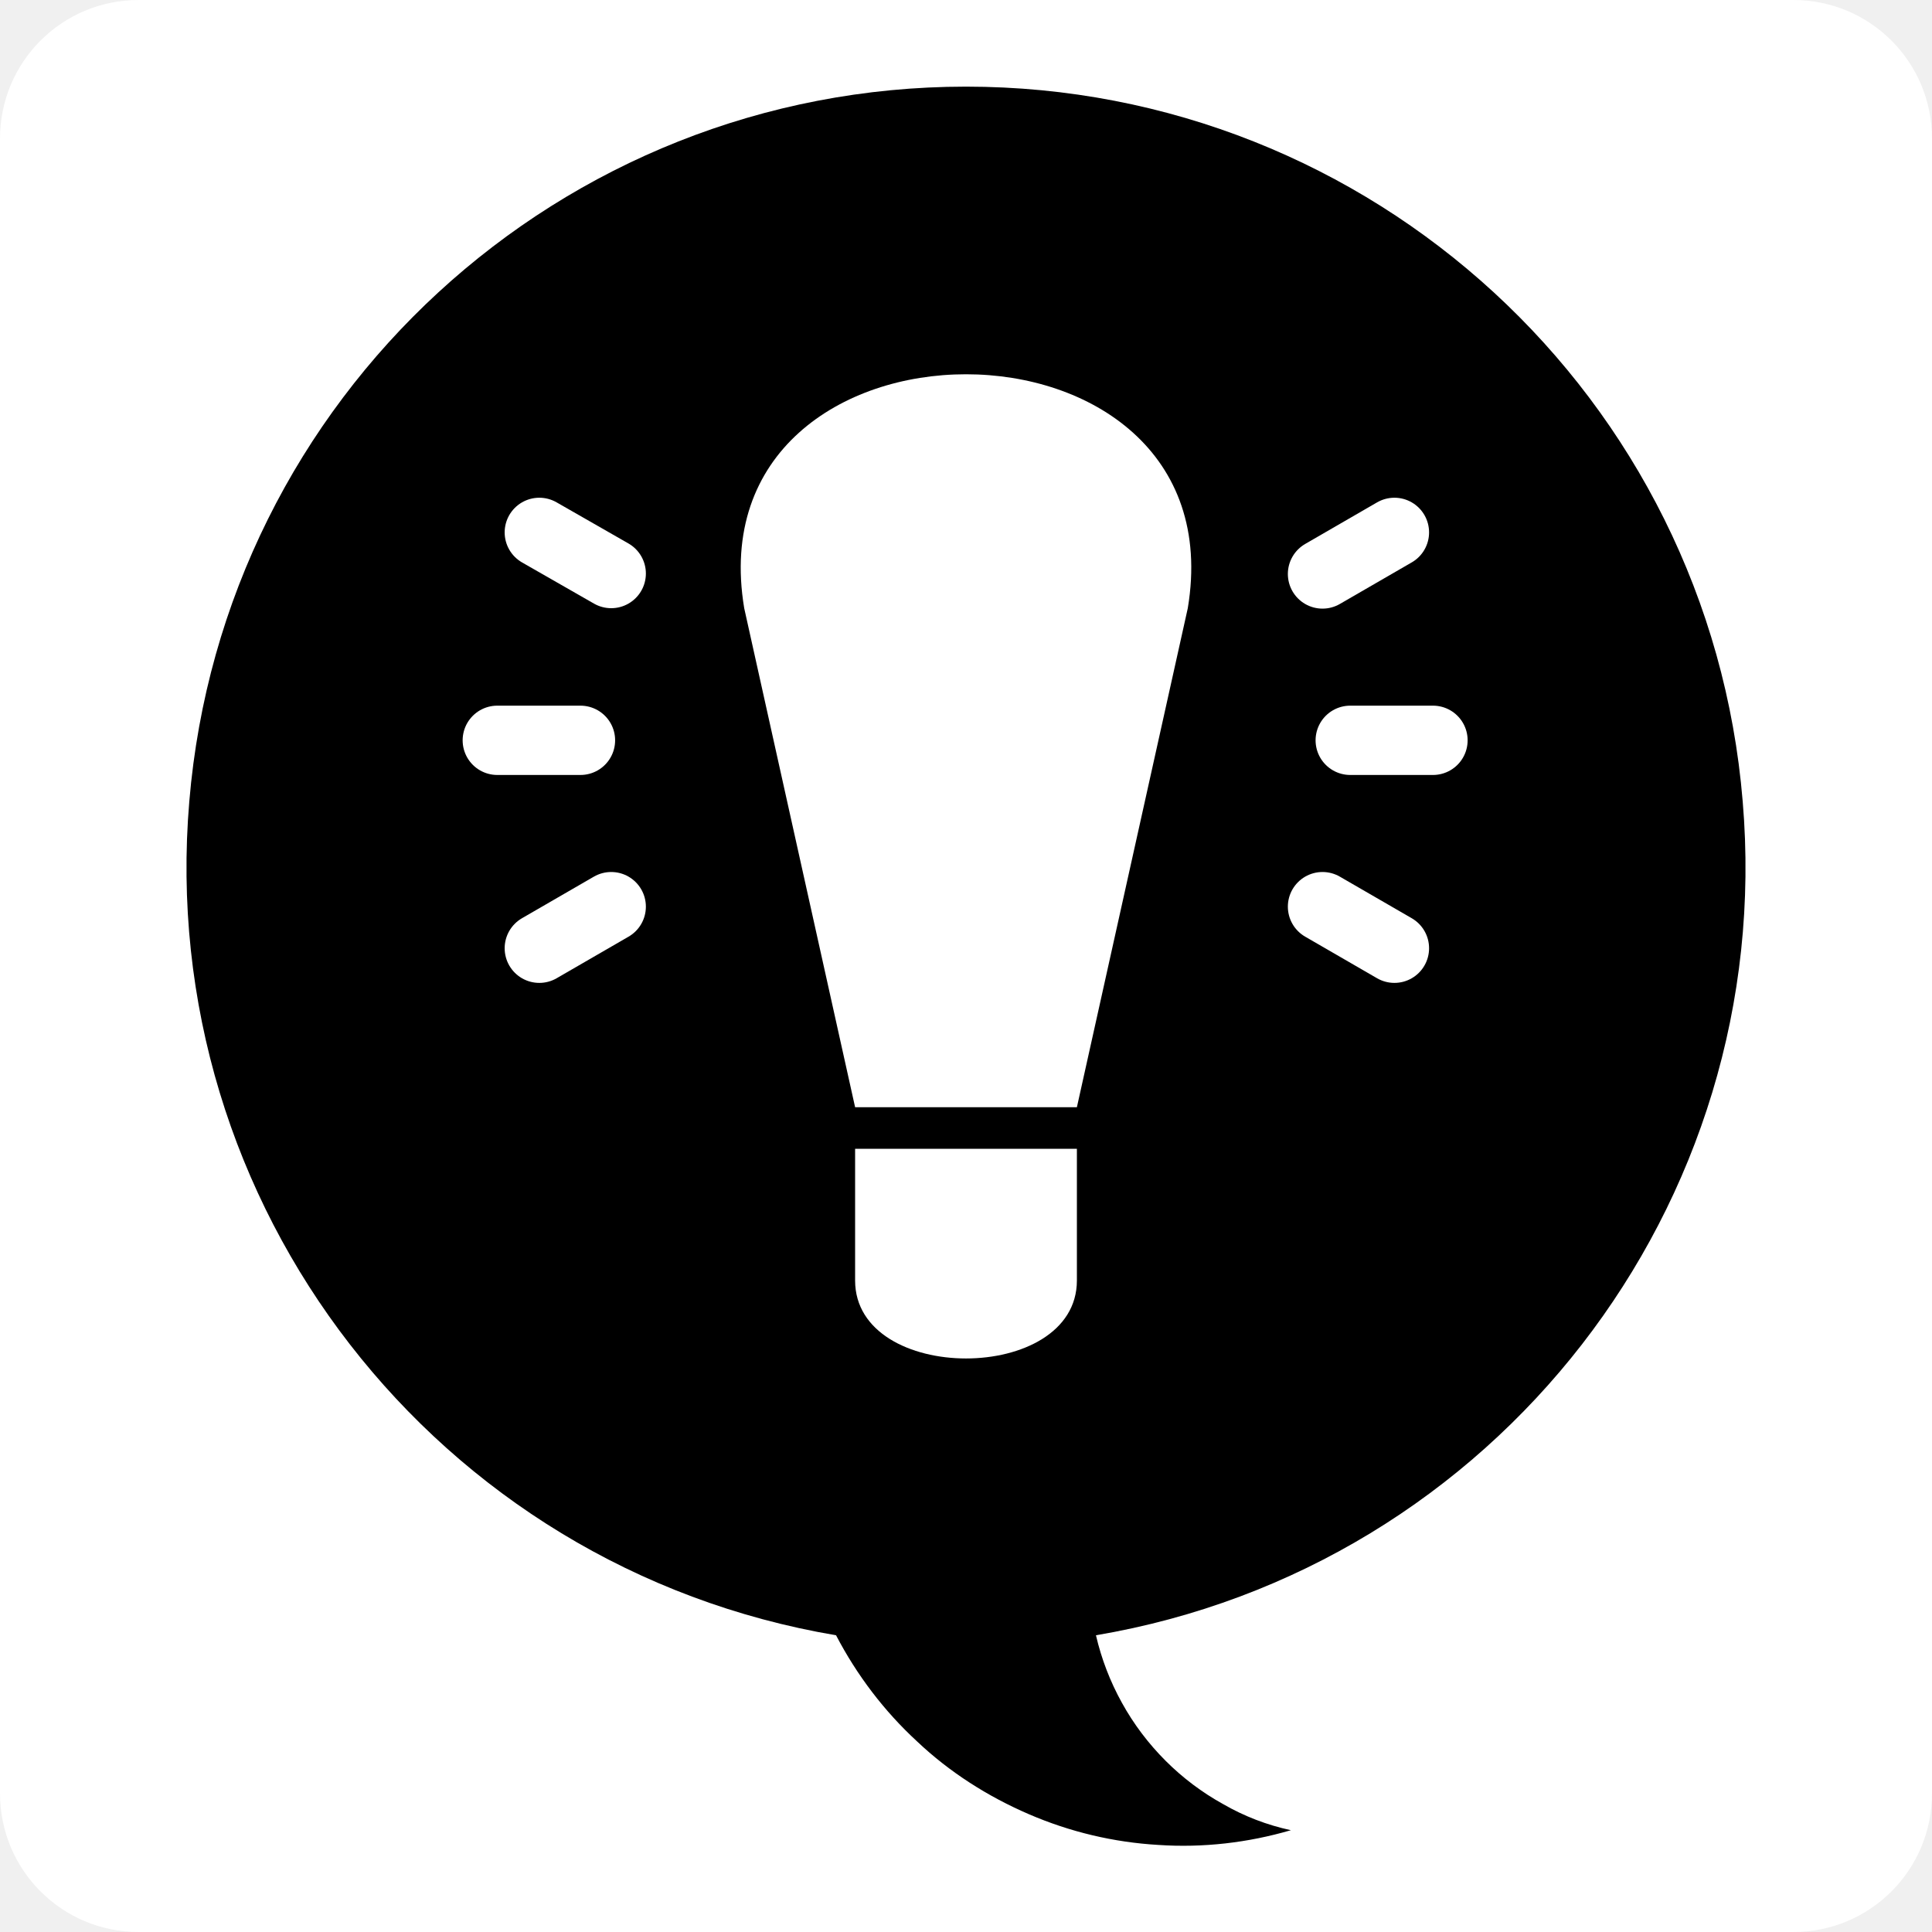
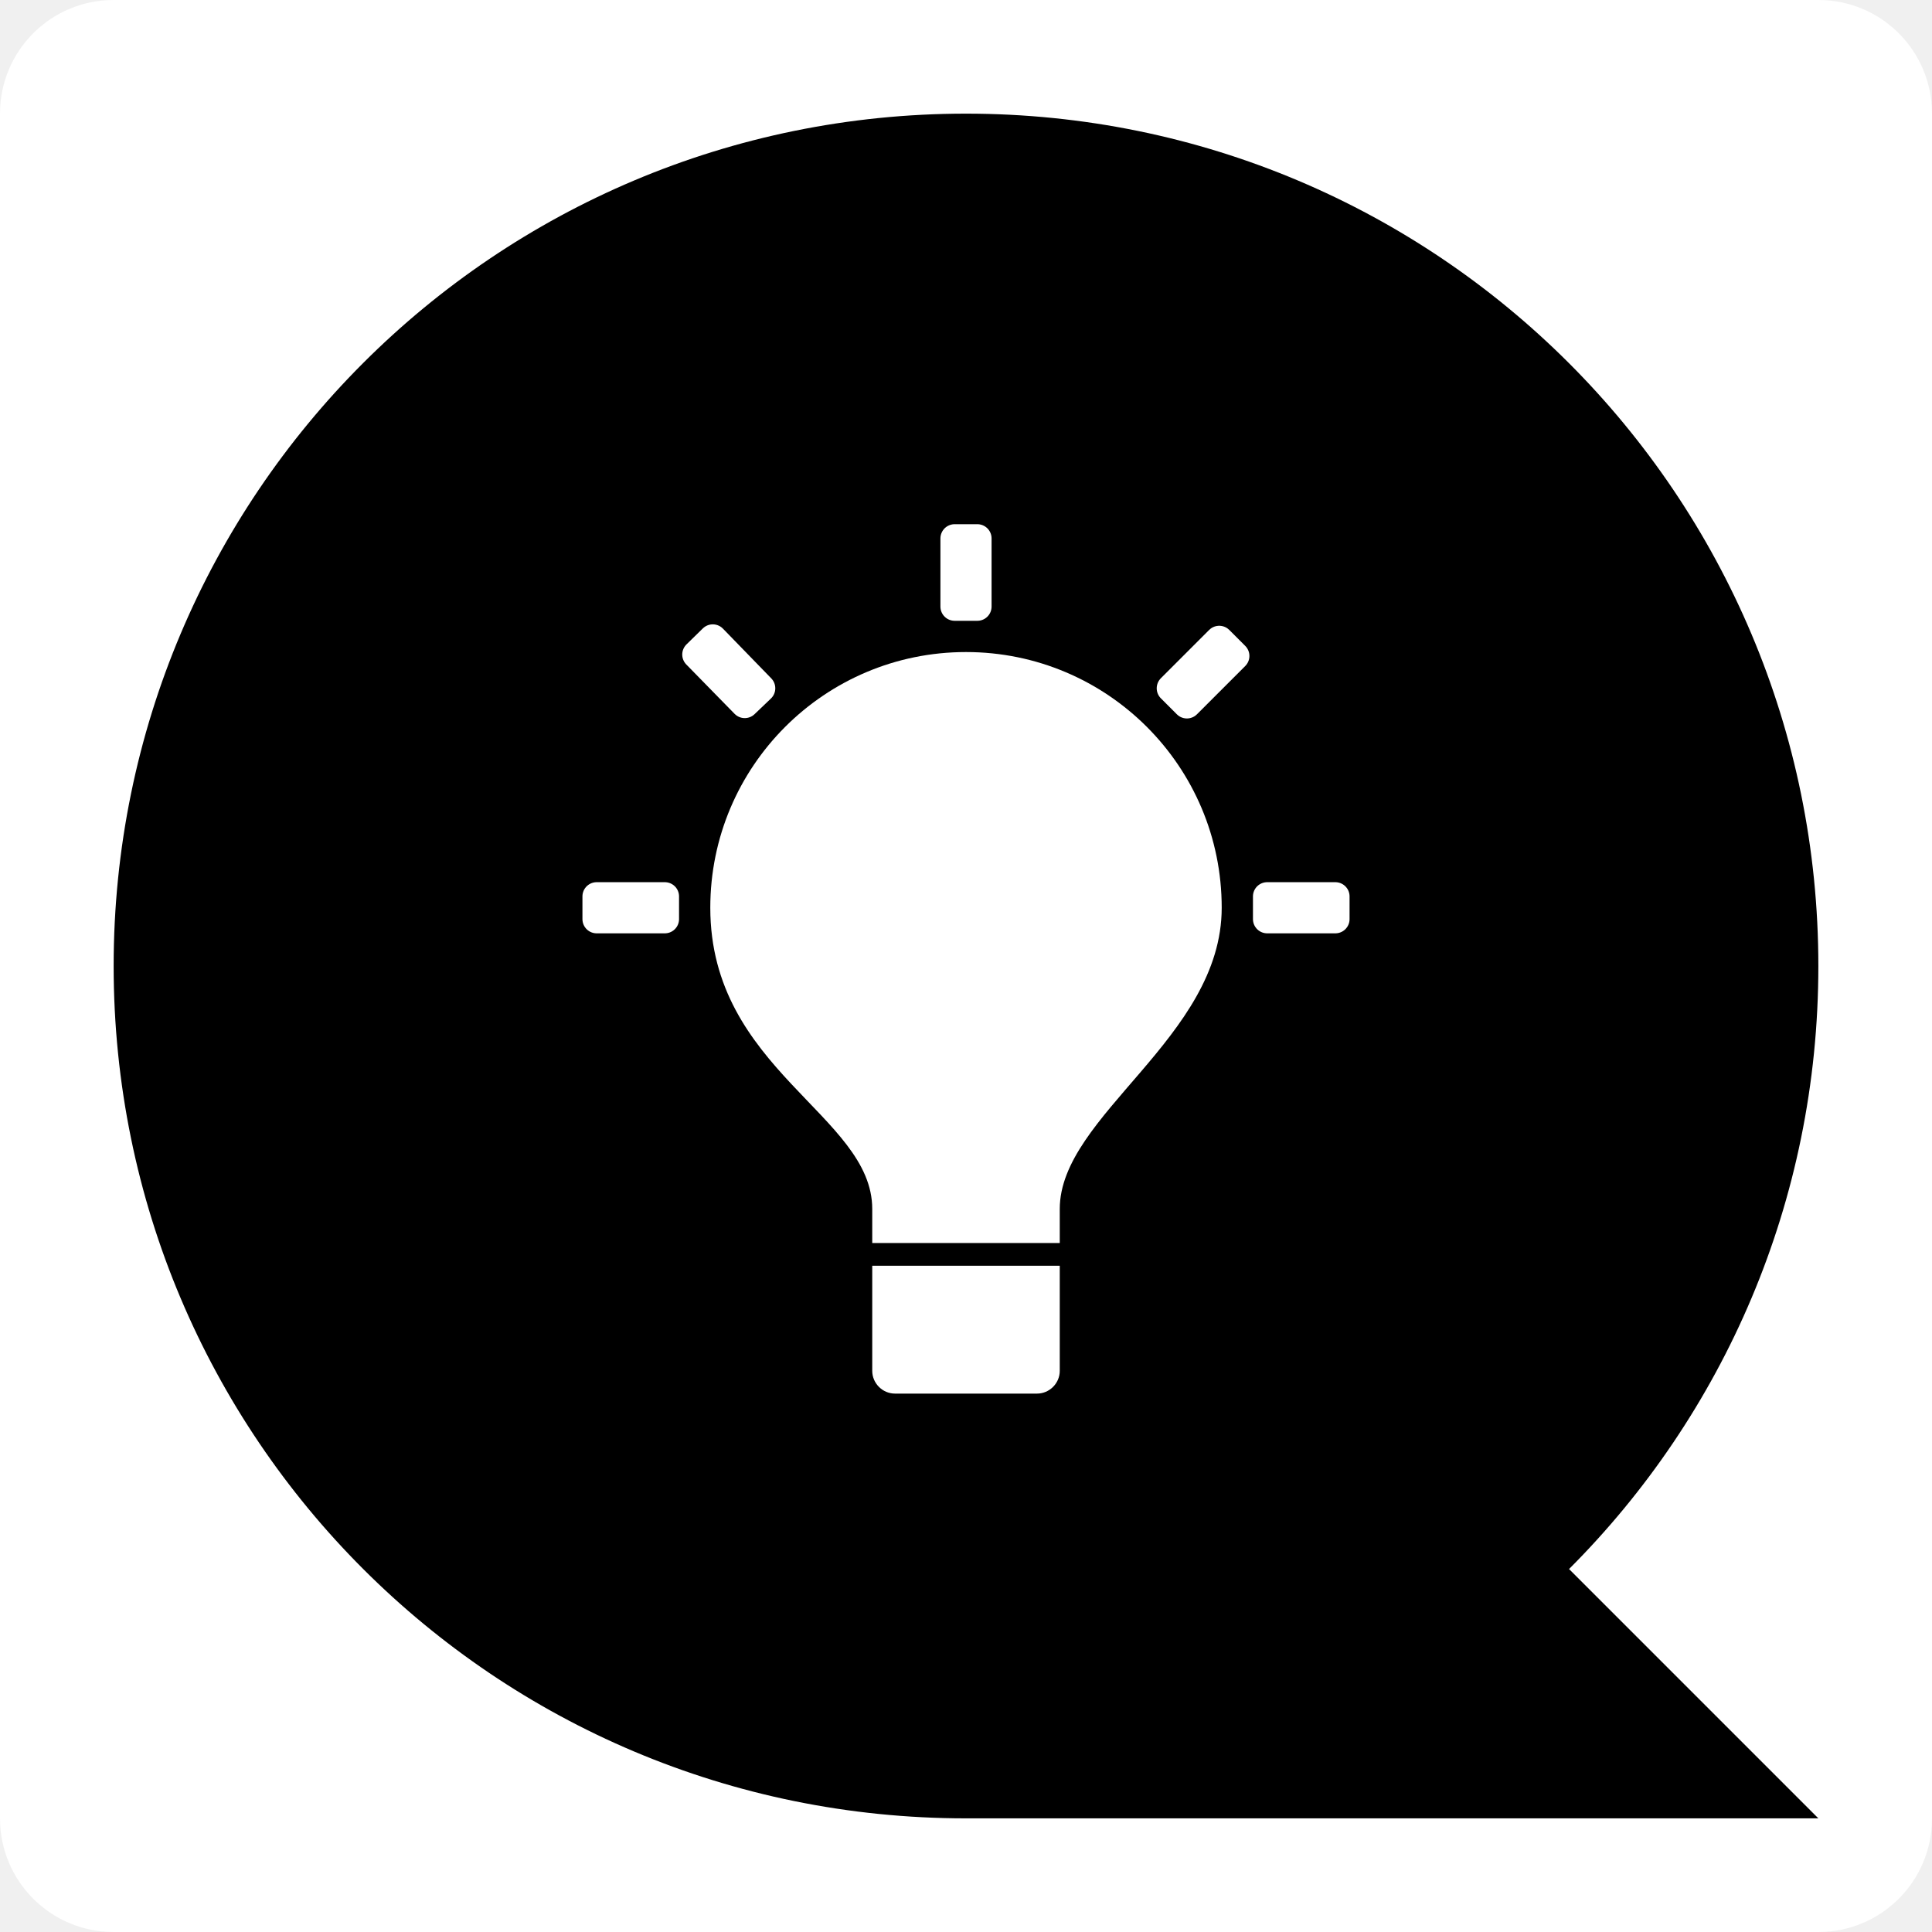
- <svg xmlns="http://www.w3.org/2000/svg" version="1.2" viewBox="0 0 446 446" width="446" height="446">
-   <path fill="#FFFFFF" d="m0 32c0-17.7 14.3-32 32-32h382c17.7 0 32 14.3 32 32v382c0 17.7-14.3 32-32 32h-382c-17.7 0-32-14.3-32-32z" />
-   <path fill="#000000" d="m193 377.5c-92.3-15.6-157.2-99.3-149.3-192.5 7.8-93.3 85.7-165 179.3-165 93.6 0 171.6 71.7 179.3 165 7.9 93.2-57.1 176.9-149.3 192.5q1.9 8.2 6 15.6c2.7 4.9 6.1 9.4 10.1 13.4 3.9 3.9 8.4 7.3 13.3 10q7.3 4.2 15.6 6c-9.9 2.9-20.3 4.1-30.6 3.4-10.3-0.6-20.4-3-29.9-7.1-9.5-4.1-18.3-9.7-25.8-16.8-7.6-7-13.9-15.3-18.7-24.5z" />
-   <path fill="#FFFFFF" d="m197.4 255.6l-25.6-115.2c-12-72 114.4-72 102.4 0l-25.6 115.2zm0 9.6h51.2v30.4c0 24-51.2 24-51.2 0z" />
-   <g stroke-width="16" stroke="#FFFFFF" stroke-linecap="round" stroke-linejoin="round">
-     <path d="m124.5 122.9l16.6 9.5" />
-     <path d="m114.8 170.9h19.2" />
-     <path d="m124.5 218.9l16.6-9.6" />
-     <path d="m305.3 132.5l16.6-9.6" />
-     <path d="m311.7 170.9h19.1" />
-     <path d="m305.3 209.3l16.6 9.6" />
+ <svg xmlns="http://www.w3.org/2000/svg" version="1.2" viewBox="0 0 544 544" width="544" height="544">
+   <path fill="#FFFFFF" d="m0 32c0-17.7 14.3-32 32-32h480c17.7 0 32 14.3 32 32v480c0 17.7-14.3 32-32 32h-480c-17.7 0-32-14.3-32-32z" />
+   <path fill="#000000" d="m272 512c-132.7 0-240-107.3-240-240 0-132.7 107.3-240 240-240 132.7 0 240 107.3 240 240 0 66.4-26.8 126.4-70.2 169.8 70.2 70.2 70.2 70.2 70.2 70.2 0 0-196.3 0-240 0z" />
+   <g fill="#FFFFFF">
+     <path d="m200 255.6c0-39.8 32.2-72 72-72 39.8 0 72 32.2 72 72 0 36.6-45.6 58.4-45.6 84.8 0 9.6 0 9.6 0 9.6h-52.8c0 0 0 0 0-9.6 0-26.4-45.6-39.2-45.6-84.8z" />
+     <path d="m298.4 356.4v29.6c0 3.5-2.9 6.4-6.4 6.4h-40c-3.5 0-6.4-2.9-6.4-6.4v-29.6" />
+     <path stroke-width="8" stroke="#FFFFFF" stroke-linecap="round" stroke-linejoin="round" d="m356.8 258.8v-6.4h19.2v6.4zm-169.6-6.4v6.4h-19.2v-6.4zm88-81.6h-6.4v-19.2h6.4zm-60.9 23l-4.6 4.4-13.6-13.9 4.6-4.5zm119.9 4.5l-4.5-4.5 13.6-13.6 4.5 4.5z" />
  </g>
</svg>
